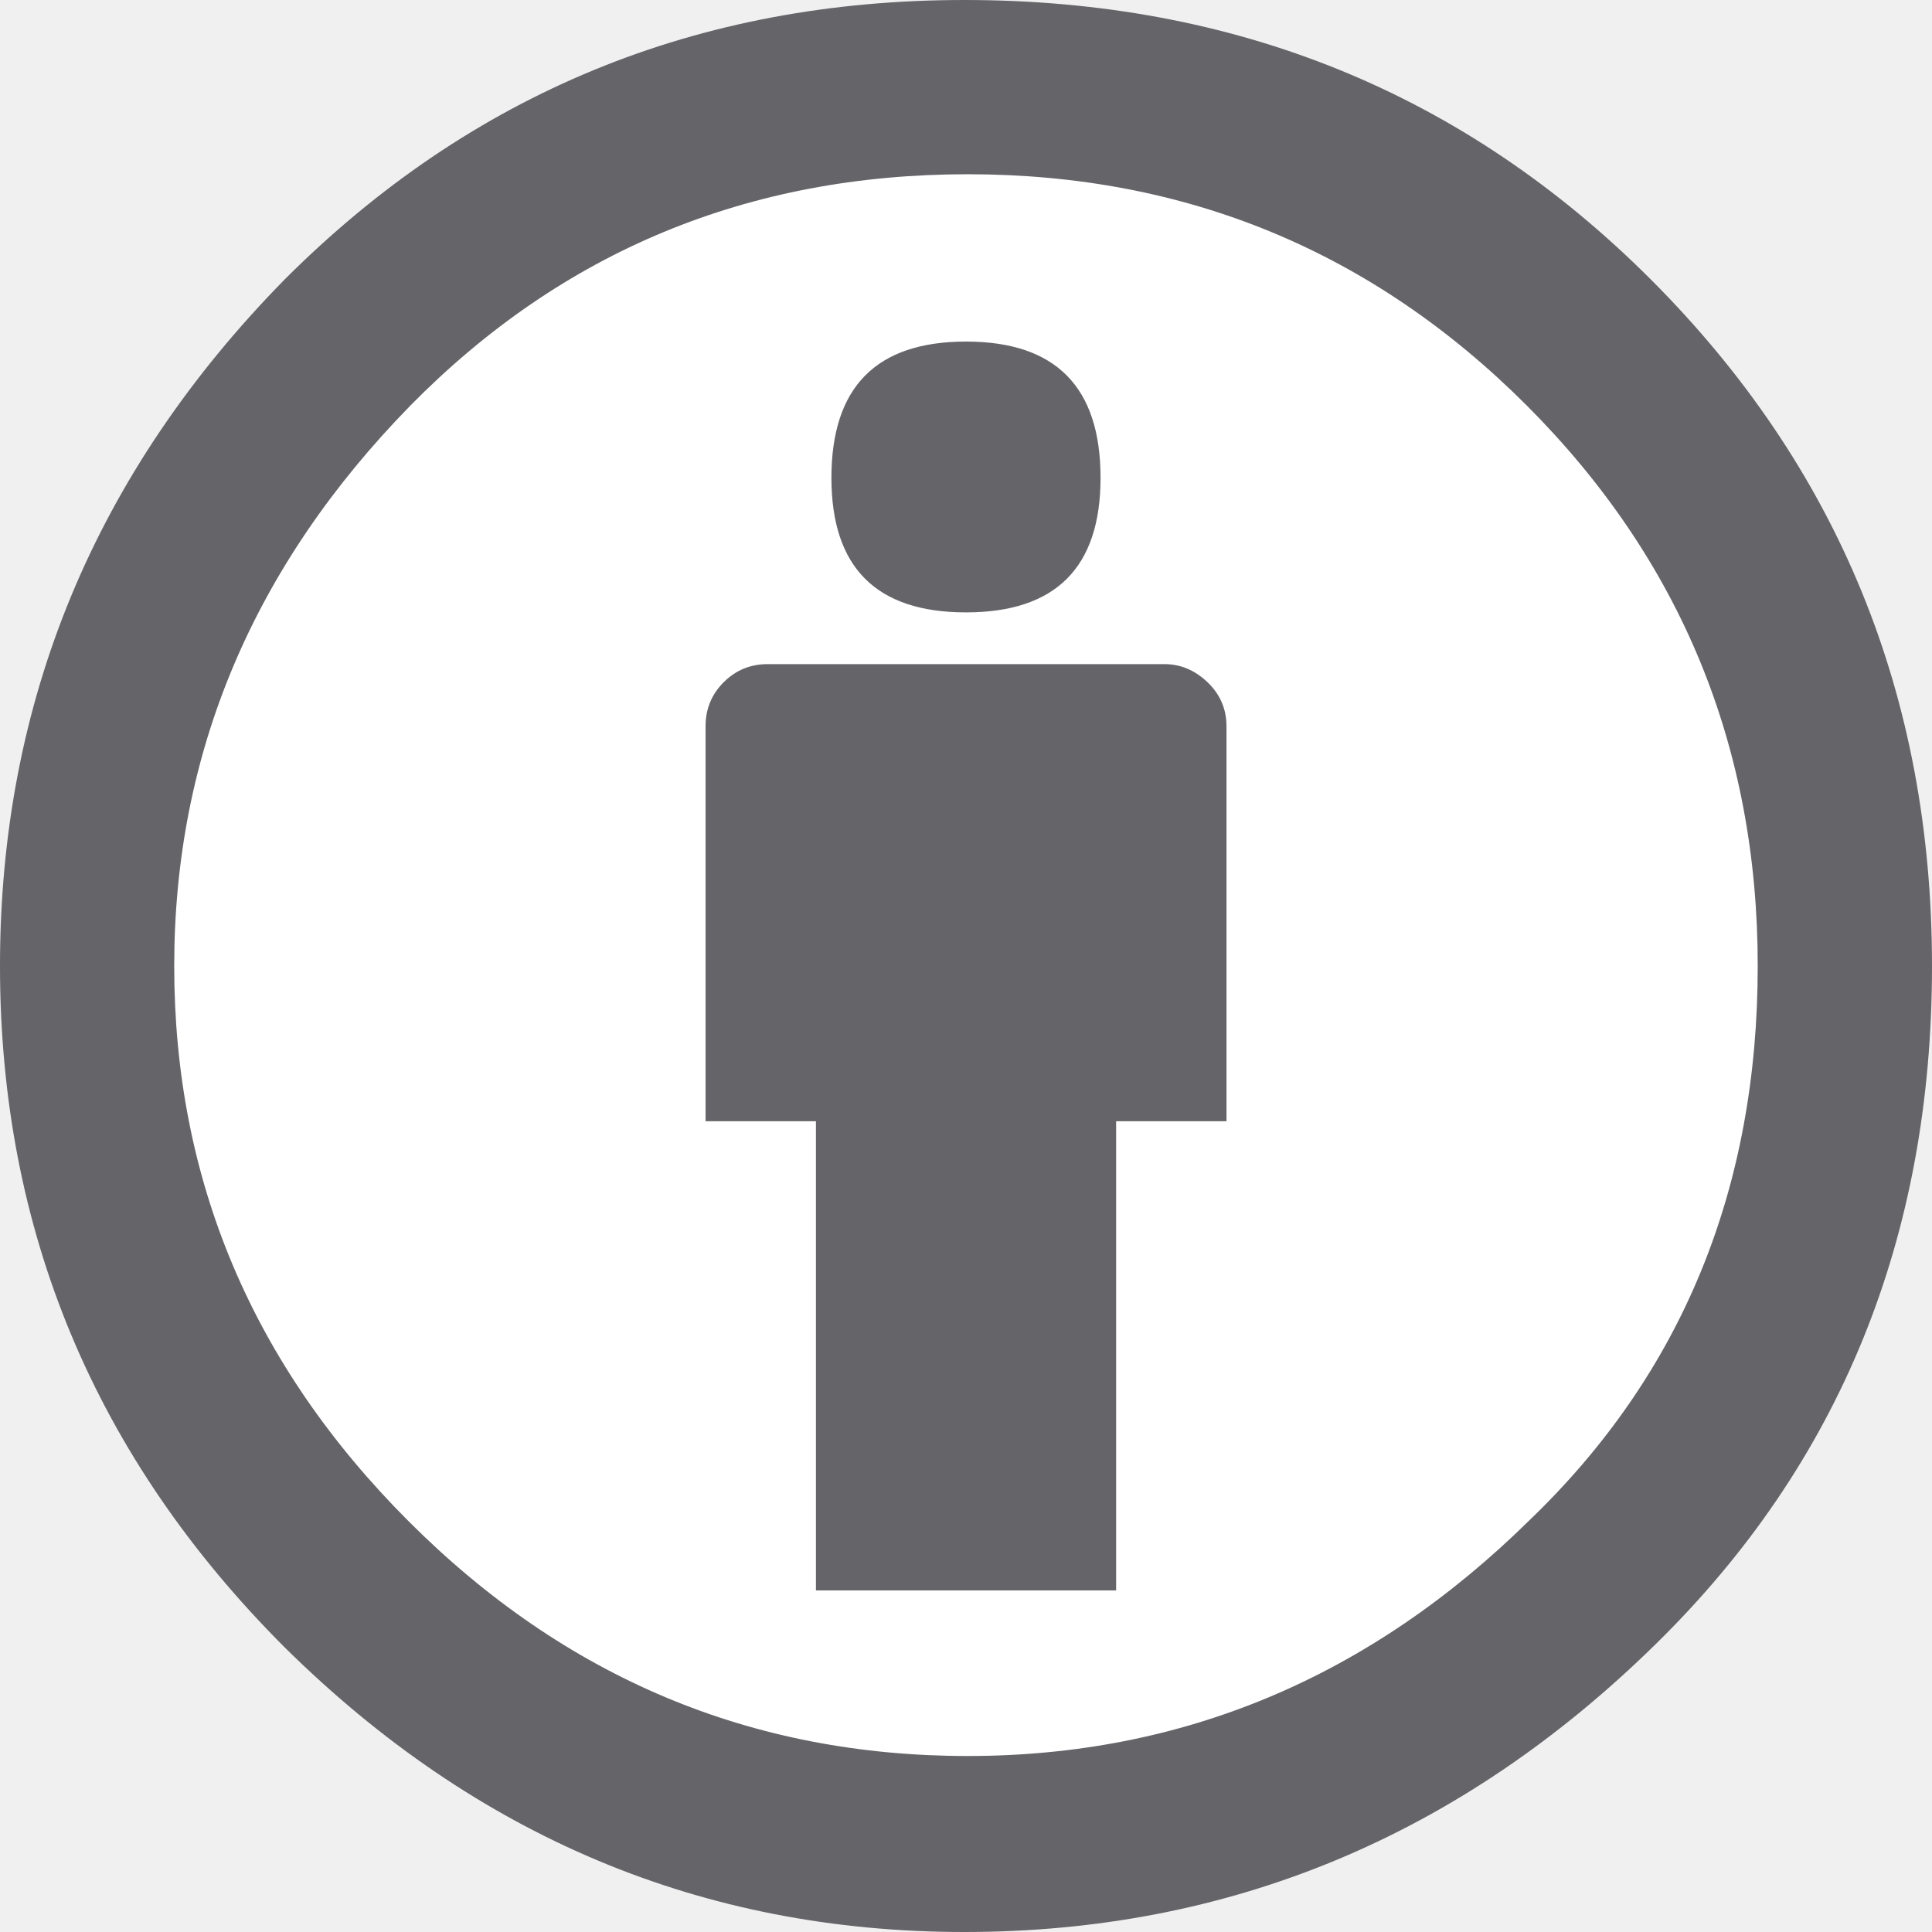
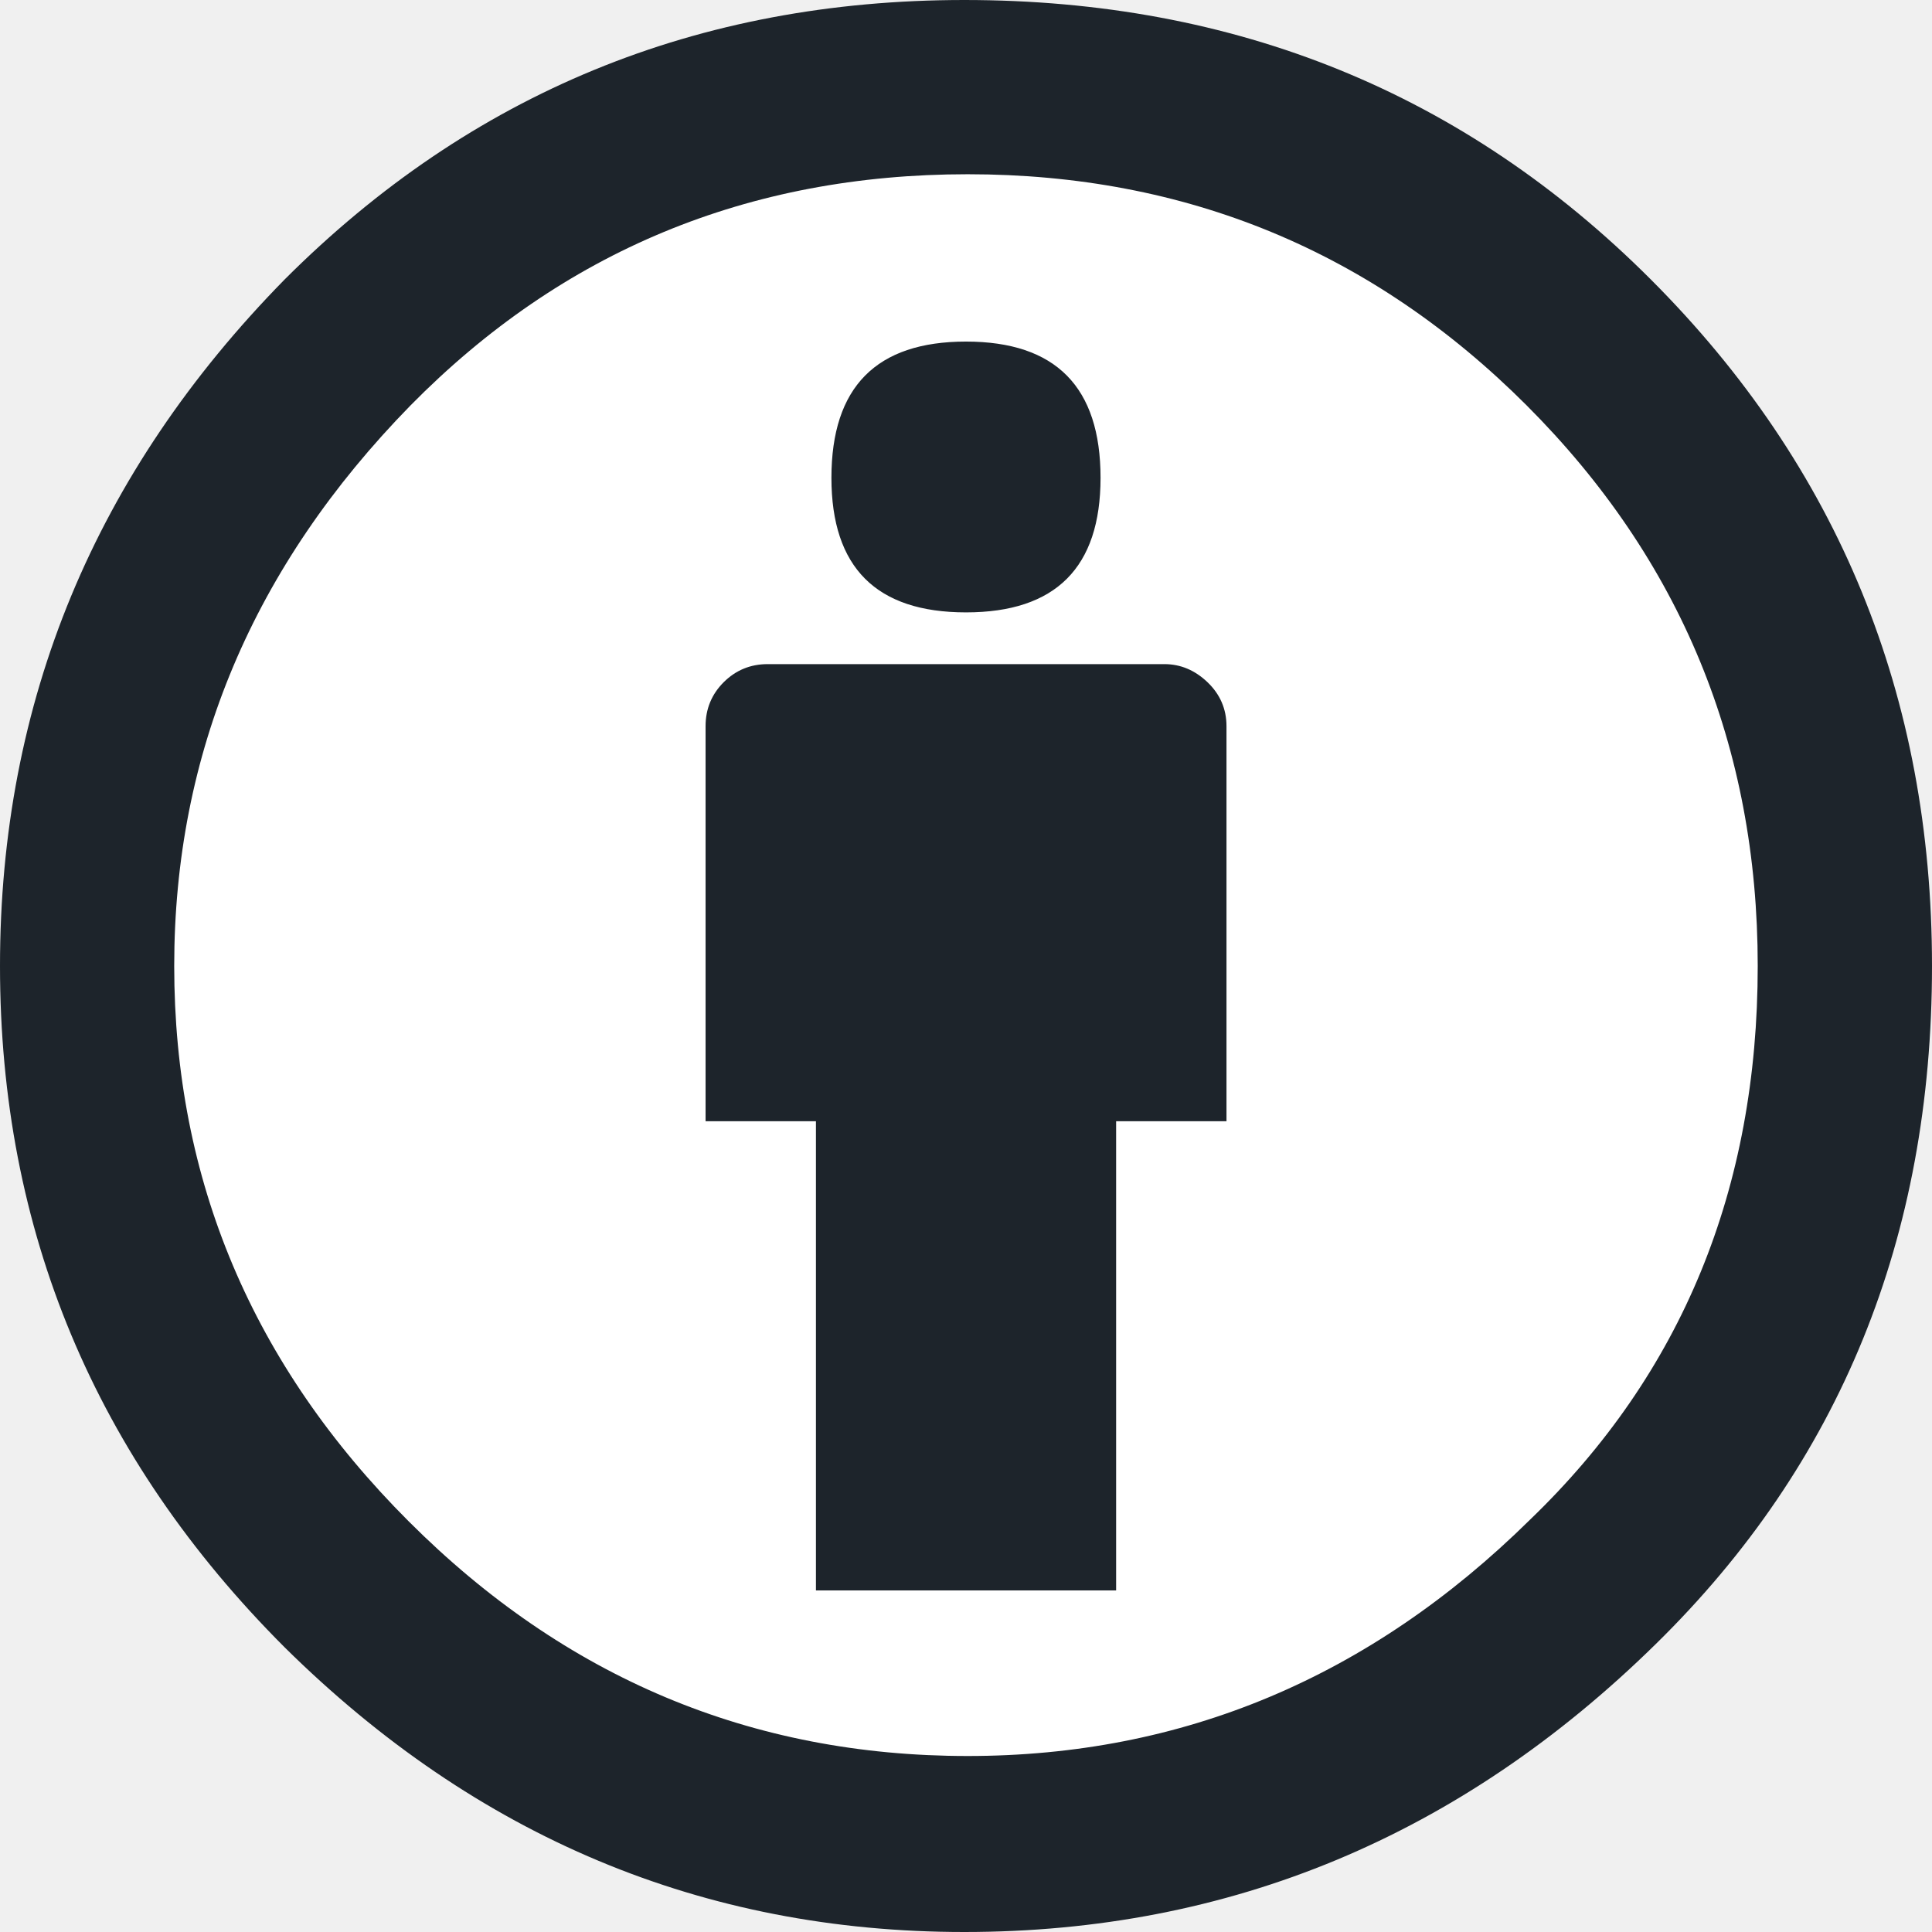
<svg xmlns="http://www.w3.org/2000/svg" version="1.0" id="Layer_1" x="0px" y="0px" width="64px" height="64px" viewBox="5.5 -3.5 64 64" enable-background="new 5.5 -3.5 64 64" xml:space="preserve">
  <g>
    <circle fill="#FFFFFF" cx="37.637" cy="28.806" r="28.276" />
    <g>
-       <path fill="#646469" d="M37.443-3.5c8.988,0,16.57,3.085,22.742,9.257C66.393,11.967,69.5,19.548,69.5,28.5c0,8.991-3.049,16.476-9.145,22.456    C53.879,57.319,46.242,60.5,37.443,60.5c-8.649,0-16.153-3.144-22.514-9.43C8.644,44.784,5.5,37.262,5.5,28.5    c0-8.761,3.144-16.342,9.429-22.742C21.101-0.415,28.604-3.5,37.443-3.5z M37.557,2.272c-7.276,0-13.428,2.553-18.457,7.657    c-5.22,5.334-7.829,11.525-7.829,18.572c0,7.086,2.59,13.22,7.77,18.398c5.181,5.182,11.352,7.771,18.514,7.771    c7.123,0,13.334-2.607,18.629-7.828c5.029-4.838,7.543-10.952,7.543-18.343c0-7.276-2.553-13.465-7.656-18.571    C50.967,4.824,44.795,2.272,37.557,2.272z M46.129,20.557v13.085h-3.656v15.542h-9.944V33.643h-3.656V20.557    c0-0.572,0.2-1.057,0.599-1.457c0.401-0.399,0.887-0.6,1.457-0.6h13.144c0.533,0,1.01,0.2,1.428,0.6    C45.918,19.5,46.129,19.986,46.129,20.557z M33.042,12.329c0-3.008,1.485-4.514,4.458-4.514s4.457,1.504,4.457,4.514    c0,2.971-1.486,4.457-4.457,4.457S33.042,15.3,33.042,12.329z" />
+       <path fill="#1D242b" d="M37.443-3.5c8.988,0,16.57,3.085,22.742,9.257C66.393,11.967,69.5,19.548,69.5,28.5c0,8.991-3.049,16.476-9.145,22.456    C53.879,57.319,46.242,60.5,37.443,60.5c-8.649,0-16.153-3.144-22.514-9.43C8.644,44.784,5.5,37.262,5.5,28.5    c0-8.761,3.144-16.342,9.429-22.742C21.101-0.415,28.604-3.5,37.443-3.5z M37.557,2.272c-7.276,0-13.428,2.553-18.457,7.657    c-5.22,5.334-7.829,11.525-7.829,18.572c0,7.086,2.59,13.22,7.77,18.398c5.181,5.182,11.352,7.771,18.514,7.771    c7.123,0,13.334-2.607,18.629-7.828c5.029-4.838,7.543-10.952,7.543-18.343c0-7.276-2.553-13.465-7.656-18.571    C50.967,4.824,44.795,2.272,37.557,2.272z M46.129,20.557v13.085h-3.656v15.542h-9.944V33.643h-3.656V20.557    c0-0.572,0.2-1.057,0.599-1.457c0.401-0.399,0.887-0.6,1.457-0.6h13.144c0.533,0,1.01,0.2,1.428,0.6    C45.918,19.5,46.129,19.986,46.129,20.557z M33.042,12.329c0-3.008,1.485-4.514,4.458-4.514s4.457,1.504,4.457,4.514    c0,2.971-1.486,4.457-4.457,4.457S33.042,15.3,33.042,12.329z" />
    </g>
  </g>
</svg>
